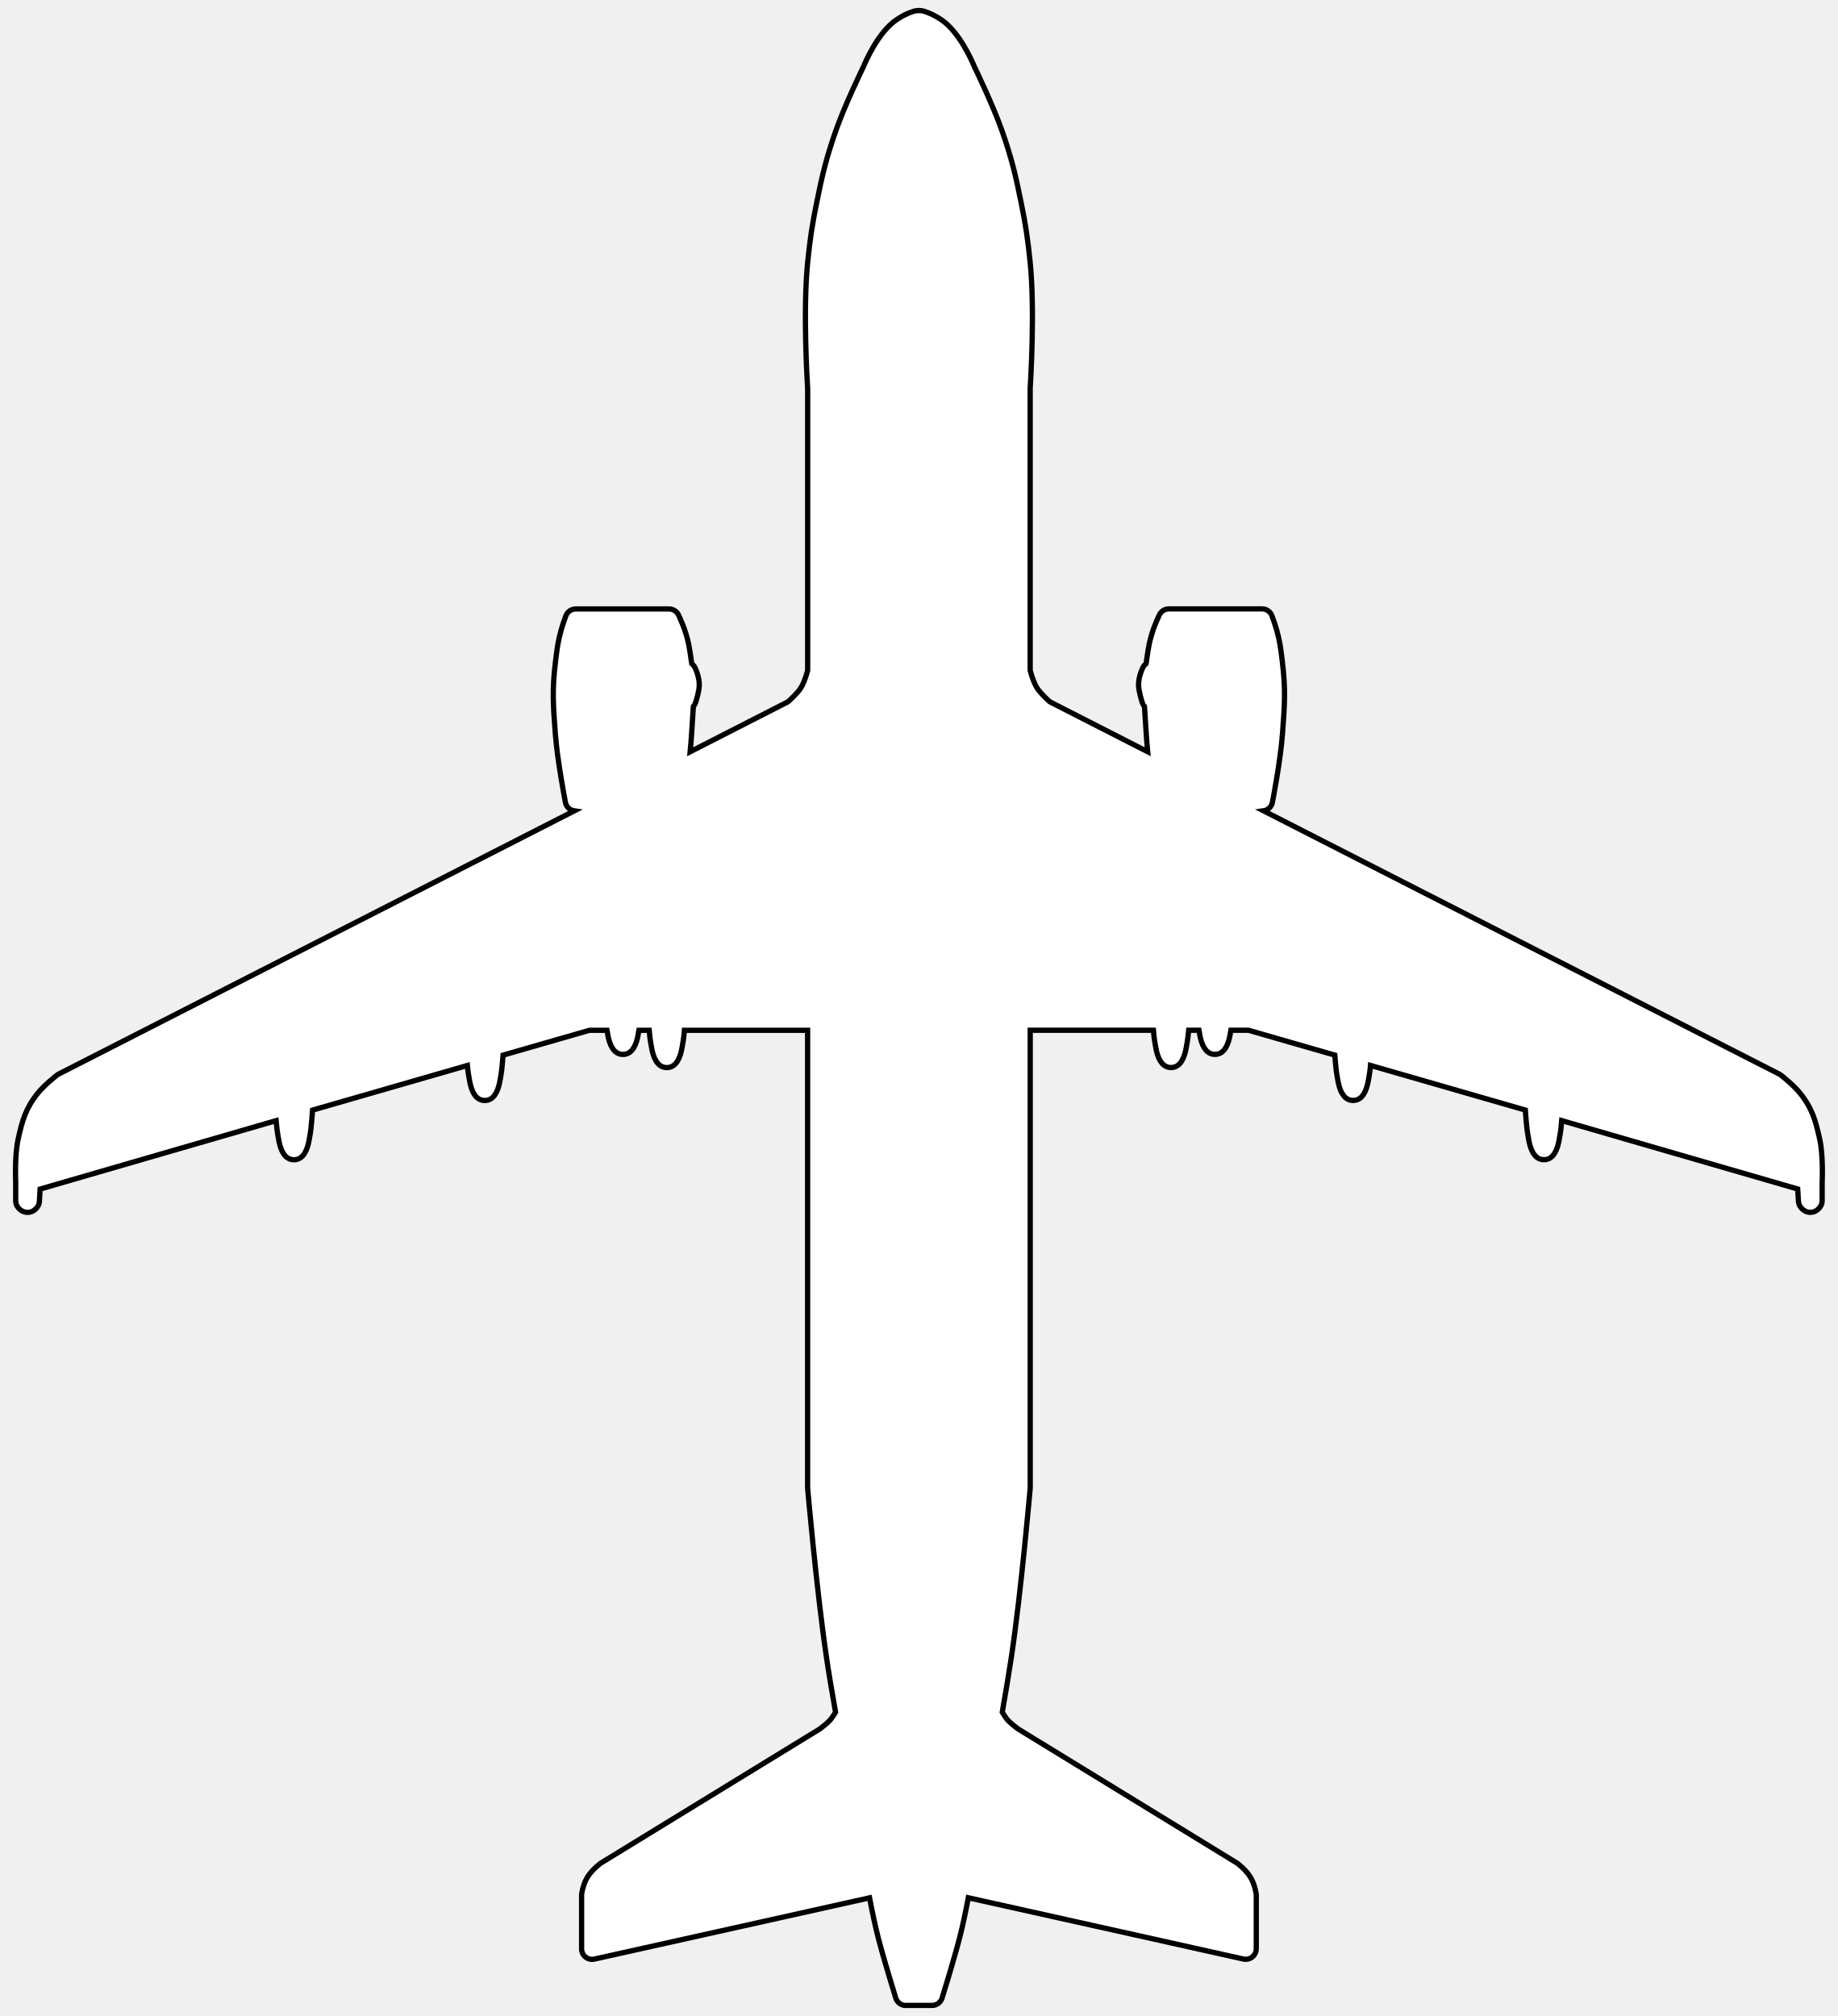
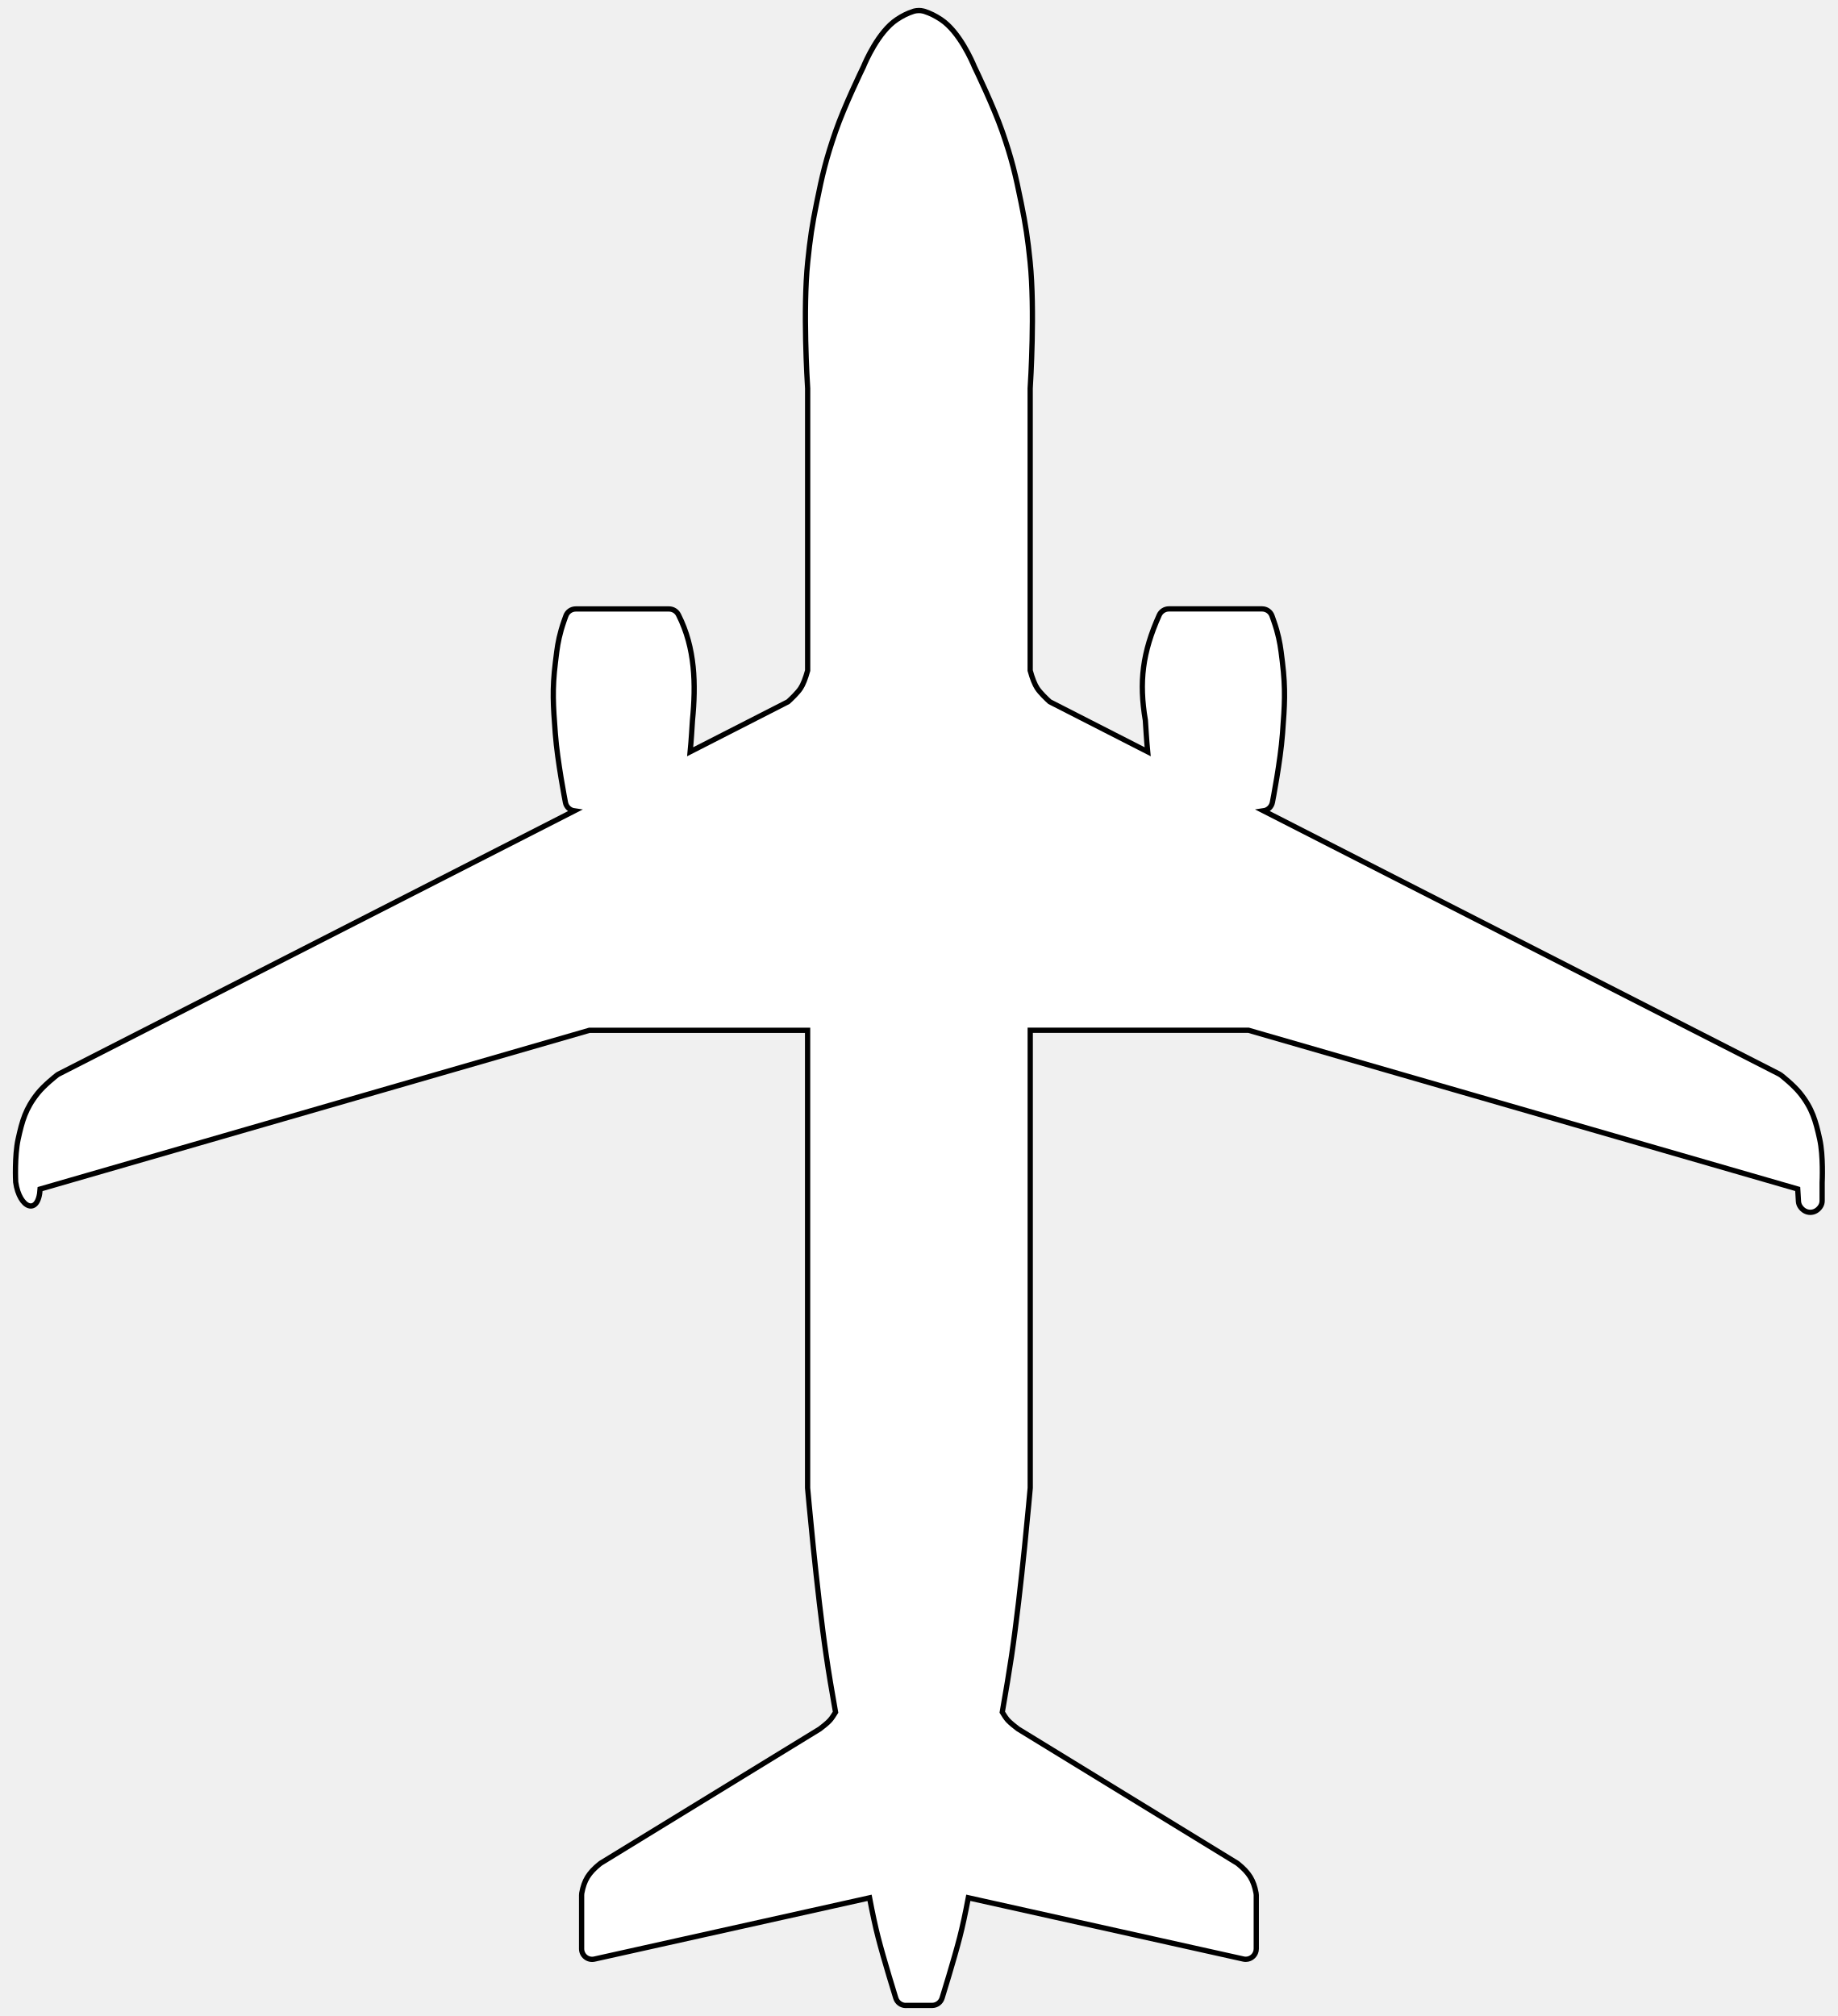
- <svg xmlns="http://www.w3.org/2000/svg" width="349" height="383" fill="none">
-   <g clip-path="url(#a)">
-     <path d="M172.07 381c-.88 0-1.65-.57-1.91-1.41-.09-.29-2.24-7.2-3.36-11.56-.52-2.02-1.06-4.53-1.62-7.48l-52.27 11.64a1.986 1.986 0 0 1-1.68-.39c-.47-.38-.75-.95-.75-1.56v-10.21c0-.12.01-.25.03-.37.47-2.47 1.29-3.82 3.41-5.55.07-.06.15-.11.22-.16l41.6-25.49c.55-.41 1.5-1.17 1.92-1.65.33-.37.74-.99 1.06-1.52-.73-4.09-1.32-7.65-1.75-10.61-1.86-12.57-3.54-31.81-3.56-32v-86.94h-23.4c-.04.4-.07.79-.11 1.14-.12 1.06-.43 2.61-.44 2.67-.49 2.18-1.43 3.27-2.79 3.27s-2.31-1.09-2.79-3.23c-.02-.11-.33-1.66-.45-2.71-.04-.35-.08-.74-.11-1.14h-1.95c-.12.69-.23 1.27-.24 1.31-.49 2.18-1.43 3.27-2.79 3.27s-2.31-1.09-2.79-3.23c-.01-.06-.13-.66-.25-1.35h-3.35l-16.39 4.72c-.07.9-.15 1.86-.24 2.67-.12 1.06-.43 2.61-.44 2.67-.49 2.19-1.43 3.27-2.79 3.27s-2.31-1.09-2.79-3.23c-.02-.11-.33-1.66-.45-2.71-.03-.23-.05-.46-.07-.71l-29.41 8.48c-.08 1.11-.18 2.44-.3 3.49-.12 1.06-.43 2.6-.44 2.67-.49 2.19-1.43 3.27-2.79 3.27s-2.31-1.09-2.79-3.23c-.02-.11-.33-1.66-.45-2.71-.05-.46-.1-.97-.15-1.49l-44.83 13-.14 2.35c-.02.35-.13.69-.33.98-.46.7-1.16 1.1-1.92 1.1s-1.46-.4-1.92-1.1c-.22-.33-.33-.71-.33-1.1v-3.55c0-.11-.23-4.97.46-8.14.77-3.5 1.41-5.83 3.72-8.73 1.23-1.54 3.42-3.26 3.67-3.46.1-.08.21-.15.32-.2l97.94-50c-.83-.12-1.52-.75-1.68-1.6-.06-.32-1.53-7.88-1.91-12.94l-.03-.37c-.38-5.06-.61-8.12.04-13.36l.07-.56c.24-1.97.41-3.39 1.03-5.58.3-1.05.85-2.58.88-2.64.29-.79 1.04-1.31 1.88-1.31h17.71c.78 0 1.49.45 1.82 1.16.03.06.74 1.6 1.11 2.68.76 2.16.96 3.57 1.24 5.53 0 0 .13.91.15 1.03.25.19.45.43.6.72.15.3.89 1.89.83 3.46-.04 1.1-.56 2.77-.72 3.26-.09.26-.22.5-.4.7-.04.85-.1 1.72-.17 2.62-.06.82-.12 1.69-.17 2.63-.06.95-.15 2.07-.27 3.34l18.6-9.5c.6-.54 1.82-1.71 2.38-2.56.46-.69.93-1.88 1.34-3.37v-53.6c-.08-1.21-.92-14.95.01-24.02.46-4.5.84-7.02 1.7-11.24 1.06-5.24 1.76-8.28 3.61-13.6 1.64-4.73 4.9-11.48 5.27-12.24.38-.93 2.82-6.64 6.35-8.98 1.08-.72 1.99-1.17 3.14-1.55l.21-.06c.22-.05.51-.1.85-.1.28 0 .55.03.87.11.06.01.12.03.18.05 1.14.38 2.05.83 3.14 1.55 3.53 2.34 5.97 8.05 6.35 8.98.37.76 3.62 7.52 5.27 12.24 1.85 5.31 2.55 8.36 3.61 13.6.86 4.22 1.24 6.74 1.7 11.24.93 9.07.09 22.82.01 24.02v53.6c.4 1.48.88 2.67 1.34 3.37.56.85 1.78 2.02 2.38 2.56l18.6 9.5c-.12-1.27-.21-2.38-.27-3.34-.05-.95-.11-1.82-.17-2.64-.06-.9-.12-1.77-.17-2.62-.17-.2-.31-.43-.4-.7-.11-.35-.68-2.12-.72-3.26-.06-1.58.68-3.16.83-3.46a2 2 0 0 1 .6-.72c.02-.12.15-1.03.15-1.03.28-1.96.49-3.37 1.24-5.53.38-1.08 1.08-2.61 1.11-2.67.33-.71 1.04-1.17 1.82-1.17h17.71c.84 0 1.59.52 1.88 1.31.02.06.58 1.59.88 2.64.62 2.19.79 3.61 1.03 5.57l.07.57c.64 5.24.42 8.29.04 13.35l-.03.38c-.38 5.06-1.84 12.62-1.91 12.94-.17.85-.85 1.48-1.68 1.6l97.94 50c.11.06.22.12.32.2.25.19 2.44 1.92 3.67 3.46 2.32 2.91 2.95 5.24 3.72 8.73.7 3.17.47 8.03.46 8.24v3.45c0 .39-.11.77-.33 1.1-.46.7-1.16 1.1-1.92 1.1s-1.46-.4-1.92-1.1c-.19-.29-.31-.63-.33-.98l-.14-2.35-44.83-13c-.04.52-.09 1.03-.14 1.49-.12 1.06-.43 2.61-.44 2.67-.49 2.19-1.43 3.27-2.79 3.27s-2.3-1.09-2.79-3.23c-.02-.11-.33-1.66-.45-2.71-.12-1.03-.22-2.32-.3-3.49l-29.41-8.48c-.02.25-.05.49-.07.71-.12 1.06-.43 2.61-.44 2.67-.49 2.18-1.42 3.27-2.79 3.27s-2.31-1.09-2.79-3.23c-.02-.11-.33-1.66-.45-2.71-.09-.81-.17-1.78-.24-2.67l-16.39-4.72h-3.35c-.12.69-.23 1.27-.24 1.31-.49 2.19-1.43 3.27-2.79 3.27s-2.3-1.09-2.79-3.23c-.01-.06-.13-.66-.25-1.35h-1.95c-.04.4-.08.79-.12 1.14-.12 1.06-.43 2.6-.44 2.67-.49 2.19-1.43 3.27-2.79 3.27s-2.3-1.09-2.79-3.23c-.02-.11-.33-1.66-.45-2.71-.04-.35-.08-.74-.11-1.14h-23.4v86.94c-.02.19-1.69 19.43-3.56 32-.44 2.93-1.03 6.5-1.75 10.61.29.49.7 1.12 1.05 1.52.43.47 1.38 1.24 1.93 1.65l41.6 25.49c.08.05.15.1.22.16 2.11 1.73 2.94 3.08 3.41 5.55.02.12.04.25.04.37v10.21a2.007 2.007 0 0 1-2 2c-.14 0-.29-.02-.43-.05l-52.27-11.64c-.56 2.95-1.1 5.46-1.62 7.48-1.12 4.36-3.27 11.26-3.36 11.56-.26.84-1.03 1.41-1.91 1.41h-4.92l-.06.01Z" fill="#fff" stroke="#000" />
+ <svg xmlns="http://www.w3.org/2000/svg" width="349" height="383" fill="none" version="1.1" id="svg2">
+   <g clip-path="url(#a)" id="g1">
+     <path d="m 172.07,381 c -0.88,0 -1.65,-0.57 -1.91,-1.41 -0.09,-0.29 -2.24,-7.2 -3.36,-11.56 -0.52,-2.02 -1.06,-4.53 -1.62,-7.48 l -52.27,11.64 c -0.59,0.133 -1.209,-0.011 -1.68,-0.39 -0.47,-0.38 -0.75,-0.95 -0.75,-1.56 v -10.21 c 0,-0.12 0.01,-0.25 0.03,-0.37 0.47,-2.47 1.29,-3.82 3.41,-5.55 0.07,-0.06 0.15,-0.11 0.22,-0.16 l 41.6,-25.49 c 0.55,-0.41 1.5,-1.17 1.92,-1.65 0.33,-0.37 0.74,-0.99 1.06,-1.52 -0.73,-4.09 -1.32,-7.65 -1.75,-10.61 -1.86,-12.57 -3.54,-31.81 -3.56,-32 V 195.74 H 111.95 L 7.62,225.9 c -0.305,5.119 -3.934,3.716 -4.64,-1.32 -0.015,-0.109 -0.23,-4.97 0.46,-8.14 0.77,-3.5 1.41,-5.83 3.72,-8.73 1.23,-1.54 3.42,-3.26 3.67,-3.46 0.1,-0.08 0.21,-0.15 0.32,-0.2 l 97.94,-50 c -0.83,-0.12 -1.52,-0.75 -1.68,-1.6 -0.06,-0.32 -1.53,-7.88 -1.91,-12.94 l -0.03,-0.37 c -0.38,-5.06 -0.61,-8.12 0.04,-13.36 l 0.07,-0.56 c 0.24,-1.97 0.41,-3.39 1.03,-5.58 0.3,-1.05 0.85,-2.58 0.88,-2.64 0.29,-0.79 1.04,-1.31 1.88,-1.31 h 17.71 c 0.78,0 1.49,0.45 1.82,1.16 3.166,6.252 3.31,13.17 2.64,20 -0.06,0.82 -0.12,1.69 -0.17,2.63 -0.06,0.95 -0.15,2.07 -0.27,3.34 l 18.6,-9.5 c 0.6,-0.54 1.82,-1.71 2.38,-2.56 0.46,-0.69 0.93,-1.88 1.34,-3.37 v -53.6 c -0.08,-1.21 -0.92,-14.95 0.01,-24.02 0.46,-4.5 0.84,-7.02 1.7,-11.24 1.06,-5.24 1.76,-8.28 3.61,-13.6 1.64,-4.73 4.9,-11.48 5.27,-12.24 0.38,-0.93 2.82,-6.64 6.35,-8.98 1.08,-0.72 1.99,-1.17 3.14,-1.55 l 0.21,-0.06 c 0.22,-0.05 0.51,-0.1 0.85,-0.1 0.28,0 0.55,0.03 0.87,0.11 0.06,0.01 0.12,0.03 0.18,0.05 1.14,0.38 2.05,0.83 3.14,1.55 3.53,2.34 5.97,8.05 6.35,8.98 0.37,0.76 3.62,7.52 5.27,12.24 1.85,5.31 2.55,8.36 3.61,13.6 0.86,4.22 1.24,6.74 1.7,11.24 0.93,9.07 0.09,22.82 0.01,24.02 v 53.6 c 0.4,1.48 0.88,2.67 1.34,3.37 0.56,0.85 1.78,2.02 2.38,2.56 l 18.6,9.5 c -0.12,-1.27 -0.21,-2.38 -0.27,-3.34 -0.05,-0.95 -0.11,-1.82 -0.17,-2.64 -1.236,-7.28 -0.545,-12.904 2.64,-19.99 0.33,-0.71 1.04,-1.17 1.82,-1.17 h 17.71 c 0.84,0 1.59,0.52 1.88,1.31 0.02,0.06 0.58,1.59 0.88,2.64 0.62,2.19 0.79,3.61 1.03,5.57 l 0.07,0.57 c 0.64,5.24 0.42,8.29 0.04,13.35 l -0.03,0.38 c -0.38,5.06 -1.84,12.62 -1.91,12.94 -0.17,0.85 -0.85,1.48 -1.68,1.6 l 97.94,50 c 0.11,0.06 0.22,0.12 0.32,0.2 0.25,0.19 2.44,1.92 3.67,3.46 2.32,2.91 2.95,5.24 3.72,8.73 0.7,3.17 0.47,8.03 0.46,8.24 v 3.45 c 0,0.39 -0.11,0.77 -0.33,1.1 -0.46,0.7 -1.16,1.1 -1.92,1.1 -0.76,0 -1.46,-0.4 -1.92,-1.1 -0.19,-0.29 -0.31,-0.63 -0.33,-0.98 l -0.14,-2.35 -104.32,-30.16 H 195.7 v 86.94 c -0.02,0.19 -1.69,19.43 -3.56,32 -0.44,2.93 -1.03,6.5 -1.75,10.61 0.29,0.49 0.7,1.12 1.05,1.52 0.43,0.47 1.38,1.24 1.93,1.65 l 41.6,25.49 c 0.08,0.05 0.15,0.1 0.22,0.16 2.11,1.73 2.94,3.08 3.41,5.55 0.02,0.12 0.04,0.25 0.04,0.37 v 10.21 c -0.004,1.103 -0.897,1.996 -2,2 -0.14,0 -0.29,-0.02 -0.43,-0.05 l -52.27,-11.64 c -0.56,2.95 -1.1,5.46 -1.62,7.48 -1.12,4.36 -3.27,11.26 -3.36,11.56 -0.26,0.84 -1.03,1.41 -1.91,1.41 h -4.92 z" fill="#ffffff" stroke="#000000" id="path1" />
  </g>
-   <defs>
+   <defs id="defs2">
    <clipPath id="a">
-       <path fill="#fff" transform="translate(.91)" d="M0 0h347.24v383H0z" />
+       <path fill="#fff" transform="translate(.91)" d="M0 0h347.24v383H0z" id="path2" />
    </clipPath>
  </defs>
</svg>
